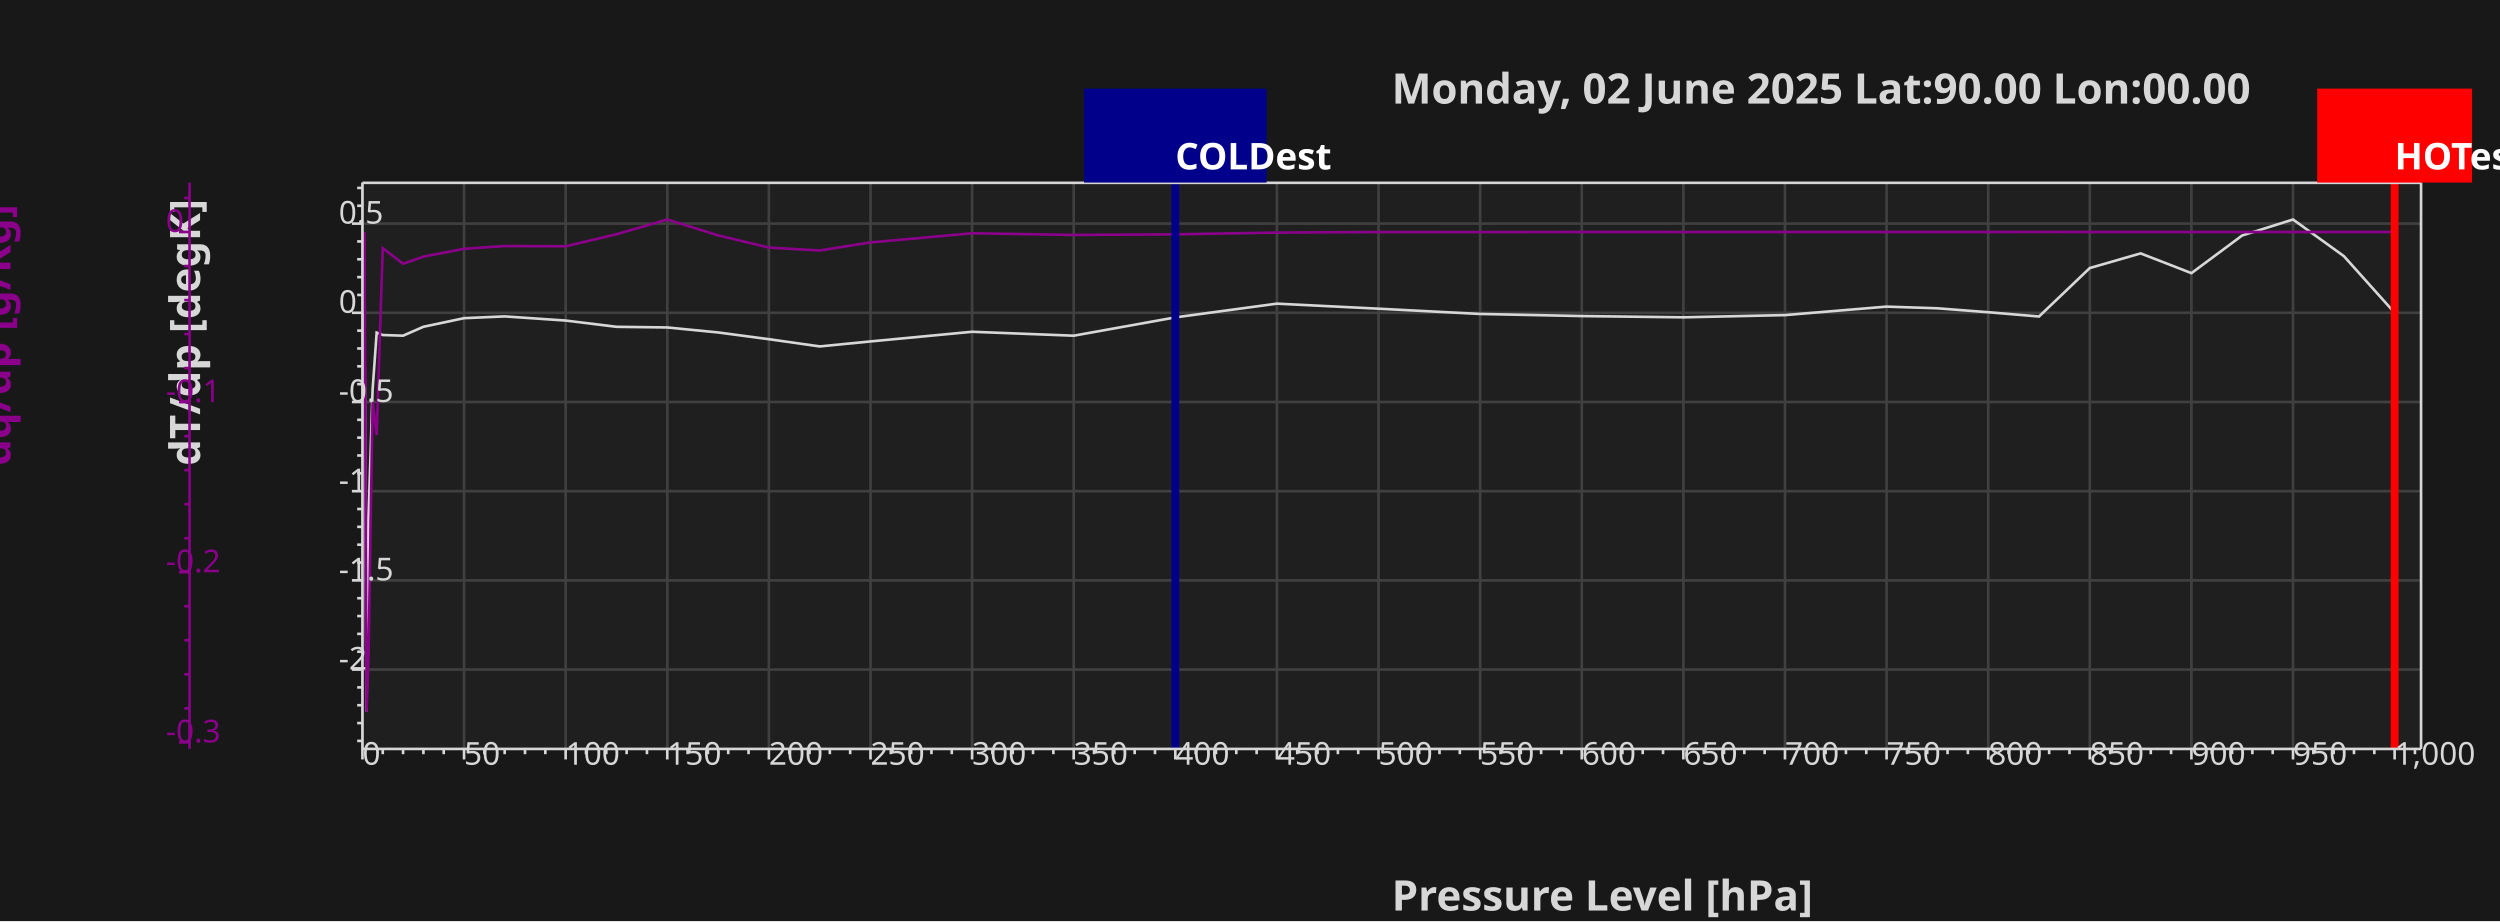
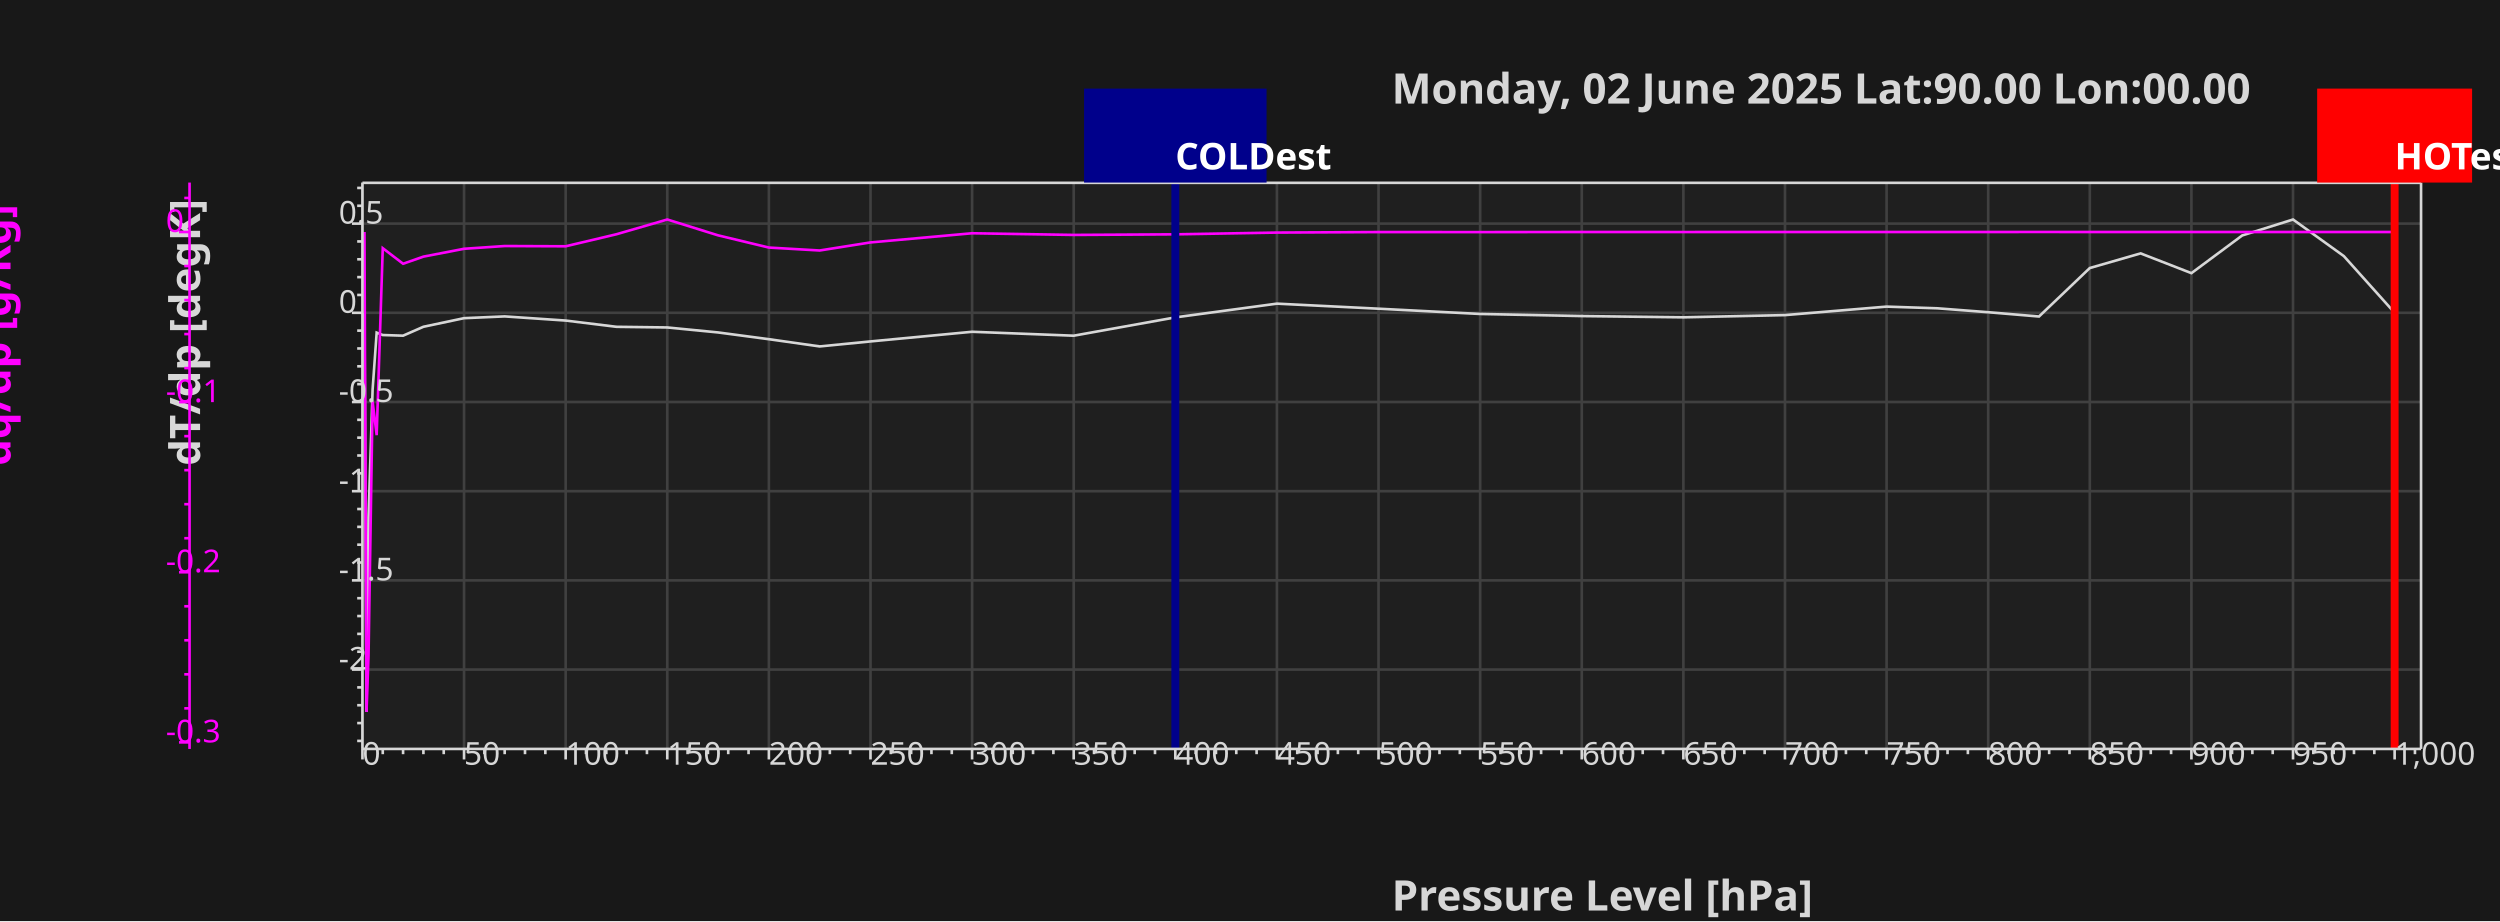
<svg xmlns="http://www.w3.org/2000/svg" width="950" height="350">
  <rect fill="#181818" width="950" height="350" />
  <clipPath id="cl_3">
    <rect x="137.727" y="69.375" width="782.273" height="215.219" />
  </clipPath>
  <g clip-path="url(#cl_3)">
    <rect fill="#1F1F1F" x="137.727" y="69.375" width="782.273" height="215.219" />
  </g>
  <path fill="none" stroke="#404040" stroke-width="1" stroke-miterlimit="4" d="M137.727 284.594L137.727 69.375M176.338 284.594L176.338 69.375M214.95 284.594L214.95 69.375M253.562 284.594L253.562 69.375M292.173 284.594L292.173 69.375M330.785 284.594L330.785 69.375M369.397 284.594L369.397 69.375M408.009 284.594L408.009 69.375M446.62 284.594L446.62 69.375M485.232 284.594L485.232 69.375M523.844 284.594L523.844 69.375M562.455 284.594L562.455 69.375M601.067 284.594L601.067 69.375M639.679 284.594L639.679 69.375M678.291 284.594L678.291 69.375M716.902 284.594L716.902 69.375M755.514 284.594L755.514 69.375M794.126 284.594L794.126 69.375M832.737 284.594L832.737 69.375M871.349 284.594L871.349 69.375M909.961 284.594L909.961 69.375" />
  <path fill="none" stroke="#404040" stroke-width="1" stroke-miterlimit="4" d="M137.727 254.431L920 254.431M137.727 220.539L920 220.539M137.727 186.647L920 186.647M137.727 152.755L920 152.755M137.727 118.863L920 118.863M137.727 84.971L920 84.971" />
  <clipPath id="cl_4">
    <rect x="137.727" y="69.375" width="782.273" height="215.219" />
  </clipPath>
  <g clip-path="url(#cl_4)">
    <path fill="none" stroke="#D7D7D7" stroke-width="1" stroke-miterlimit="4" d="M138.499 118.863L139.271 270.558L140.043 196.54L141.588 148.053L143.132 126.394L145.449 127.31L153.171 127.558L160.894 124.174L176.338 120.904L191.783 120.232L214.95 121.812L234.256 124.188L253.562 124.435L272.868 126.329L292.173 128.896L311.479 131.641L330.785 129.742L369.397 126.074L408.009 127.566L446.62 120.608L485.232 115.385L523.844 117.304L562.455 119.304L601.067 120.104L639.679 120.584L678.291 119.738L716.902 116.514L736.208 117.155L755.514 118.641L774.82 120.276L794.126 101.848L813.432 96.29L832.737 103.797L852.043 89.468L871.349 83.411L890.655 97.314L909.961 118.863" />
  </g>
  <clipPath id="cl_5">
    <rect x="137.727" y="69.375" width="782.273" height="215.219" />
  </clipPath>
  <g clip-path="url(#cl_5)">
-     <path fill="none" stroke="#8B008B" stroke-width="1" stroke-miterlimit="4" d="M138.499 88.158L139.271 270.558L140.043 249.012L141.588 152.632L143.132 165.364L145.449 94.312L153.171 100.224L160.894 97.521L176.338 94.537L191.783 93.49L214.95 93.59L234.256 89.013L253.562 83.411L272.868 89.43L292.173 94.071L311.479 95.187L330.785 92.122L369.397 88.636L408.009 89.272L446.62 89.048L485.232 88.378L523.844 88.183L562.455 88.197L601.067 88.159L639.679 88.167L678.291 88.157L716.902 88.156L736.208 88.155L755.514 88.155L774.82 88.153L794.126 88.156L813.432 88.157L832.737 88.156L852.043 88.155L871.349 88.155L890.655 88.154L909.961 88.158" />
+     <path fill="none" stroke="fuchsia" stroke-width="1" stroke-miterlimit="4" d="M138.499 88.158L139.271 270.558L140.043 249.012L141.588 152.632L143.132 165.364L145.449 94.312L153.171 100.224L160.894 97.521L176.338 94.537L191.783 93.49L214.95 93.59L234.256 89.013L253.562 83.411L272.868 89.43L292.173 94.071L311.479 95.187L330.785 92.122L369.397 88.636L408.009 89.272L446.62 89.048L485.232 88.378L523.844 88.183L562.455 88.197L601.067 88.159L639.679 88.167L678.291 88.157L716.902 88.156L736.208 88.155L755.514 88.155L774.82 88.153L794.126 88.156L813.432 88.157L832.737 88.156L852.043 88.155L871.349 88.155L890.655 88.154L909.961 88.158" />
  </g>
  <clipPath id="cl_6">
    <rect x="137.727" y="69.375" width="782.273" height="215.219" />
  </clipPath>
  <g clip-path="url(#cl_6)">
    <path fill="none" stroke="#00008B" stroke-width="3" stroke-miterlimit="4" d="M446.62 284.594L446.62 69.375" />
  </g>
  <clipPath id="cl_7">
    <rect x="137.727" y="69.375" width="782.273" height="215.219" />
  </clipPath>
  <g clip-path="url(#cl_7)">
    <path fill="none" stroke="red" stroke-width="3" stroke-miterlimit="4" d="M909.961 284.594L909.961 69.375" />
  </g>
  <text fill="#D7D7D7" transform="translate(528.863 346)" font-size="16" font-weight="600" font-family="Khmer Mondulkiri" x="-79.746, -70.191, -63.879, -55.637, -48.816, -41.996, -32.77, -26.457, -18.215, -8.84, 1.668, 9.91, 18.48, 26.723, 31.902, 41.277, 47.293, 56.145, 65.699, 73.73, " y="-14.562, ">
			Pressure Level [hPa]
	</text>
  <path fill="none" stroke="#D7D7D7" stroke-width="1" stroke-miterlimit="4" d="M137.727 284.594L137.727 288.594" />
  <text fill="#D7D7D7" transform="translate(137.727 290.594)" font-size="12" font-family="Khmer Mondulkiri" x="-3.164, " y="11.039, ">
			0
	</text>
  <path fill="none" stroke="#D7D7D7" stroke-width="1" stroke-miterlimit="4" d="M176.338 284.594L176.338 288.594" />
  <text fill="#D7D7D7" transform="translate(176.338 290.594)" font-size="12" font-family="Khmer Mondulkiri" x="-6.328, 0, " y="11.039, ">
			50
	</text>
  <path fill="none" stroke="#D7D7D7" stroke-width="1" stroke-miterlimit="4" d="M214.95 284.594L214.95 288.594" />
  <text fill="#D7D7D7" transform="translate(214.95 290.594)" font-size="12" font-family="Khmer Mondulkiri" x="-9.492, -3.164, 3.164, " y="11.039, ">
			100
	</text>
  <path fill="none" stroke="#D7D7D7" stroke-width="1" stroke-miterlimit="4" d="M253.562 284.594L253.562 288.594" />
  <text fill="#D7D7D7" transform="translate(253.562 290.594)" font-size="12" font-family="Khmer Mondulkiri" x="-9.492, -3.164, 3.164, " y="11.039, ">
			150
	</text>
  <path fill="none" stroke="#D7D7D7" stroke-width="1" stroke-miterlimit="4" d="M292.173 284.594L292.173 288.594" />
  <text fill="#D7D7D7" transform="translate(292.173 290.594)" font-size="12" font-family="Khmer Mondulkiri" x="-9.492, -3.164, 3.164, " y="11.039, ">
			200
	</text>
  <path fill="none" stroke="#D7D7D7" stroke-width="1" stroke-miterlimit="4" d="M330.785 284.594L330.785 288.594" />
  <text fill="#D7D7D7" transform="translate(330.785 290.594)" font-size="12" font-family="Khmer Mondulkiri" x="-9.492, -3.164, 3.164, " y="11.039, ">
			250
	</text>
  <path fill="none" stroke="#D7D7D7" stroke-width="1" stroke-miterlimit="4" d="M369.397 284.594L369.397 288.594" />
  <text fill="#D7D7D7" transform="translate(369.397 290.594)" font-size="12" font-family="Khmer Mondulkiri" x="-9.492, -3.164, 3.164, " y="11.039, ">
			300
	</text>
  <path fill="none" stroke="#D7D7D7" stroke-width="1" stroke-miterlimit="4" d="M408.009 284.594L408.009 288.594" />
  <text fill="#D7D7D7" transform="translate(408.009 290.594)" font-size="12" font-family="Khmer Mondulkiri" x="-9.492, -3.164, 3.164, " y="11.039, ">
			350
	</text>
  <path fill="none" stroke="#D7D7D7" stroke-width="1" stroke-miterlimit="4" d="M446.62 284.594L446.62 288.594" />
  <text fill="#D7D7D7" transform="translate(446.62 290.594)" font-size="12" font-family="Khmer Mondulkiri" x="-9.492, -3.164, 3.164, " y="11.039, ">
			400
	</text>
  <path fill="none" stroke="#D7D7D7" stroke-width="1" stroke-miterlimit="4" d="M485.232 284.594L485.232 288.594" />
  <text fill="#D7D7D7" transform="translate(485.232 290.594)" font-size="12" font-family="Khmer Mondulkiri" x="-9.492, -3.164, 3.164, " y="11.039, ">
			450
	</text>
  <path fill="none" stroke="#D7D7D7" stroke-width="1" stroke-miterlimit="4" d="M523.844 284.594L523.844 288.594" />
  <text fill="#D7D7D7" transform="translate(523.844 290.594)" font-size="12" font-family="Khmer Mondulkiri" x="-9.492, -3.164, 3.164, " y="11.039, ">
			500
	</text>
  <path fill="none" stroke="#D7D7D7" stroke-width="1" stroke-miterlimit="4" d="M562.455 284.594L562.455 288.594" />
  <text fill="#D7D7D7" transform="translate(562.455 290.594)" font-size="12" font-family="Khmer Mondulkiri" x="-9.492, -3.164, 3.164, " y="11.039, ">
			550
	</text>
  <path fill="none" stroke="#D7D7D7" stroke-width="1" stroke-miterlimit="4" d="M601.067 284.594L601.067 288.594" />
  <text fill="#D7D7D7" transform="translate(601.067 290.594)" font-size="12" font-family="Khmer Mondulkiri" x="-9.492, -3.164, 3.164, " y="11.039, ">
			600
	</text>
  <path fill="none" stroke="#D7D7D7" stroke-width="1" stroke-miterlimit="4" d="M639.679 284.594L639.679 288.594" />
  <text fill="#D7D7D7" transform="translate(639.679 290.594)" font-size="12" font-family="Khmer Mondulkiri" x="-9.492, -3.164, 3.164, " y="11.039, ">
			650
	</text>
  <path fill="none" stroke="#D7D7D7" stroke-width="1" stroke-miterlimit="4" d="M678.291 284.594L678.291 288.594" />
  <text fill="#D7D7D7" transform="translate(678.291 290.594)" font-size="12" font-family="Khmer Mondulkiri" x="-9.492, -3.164, 3.164, " y="11.039, ">
			700
	</text>
  <path fill="none" stroke="#D7D7D7" stroke-width="1" stroke-miterlimit="4" d="M716.902 284.594L716.902 288.594" />
  <text fill="#D7D7D7" transform="translate(716.902 290.594)" font-size="12" font-family="Khmer Mondulkiri" x="-9.492, -3.164, 3.164, " y="11.039, ">
			750
	</text>
  <path fill="none" stroke="#D7D7D7" stroke-width="1" stroke-miterlimit="4" d="M755.514 284.594L755.514 288.594" />
  <text fill="#D7D7D7" transform="translate(755.514 290.594)" font-size="12" font-family="Khmer Mondulkiri" x="-9.492, -3.164, 3.164, " y="11.039, ">
			800
	</text>
  <path fill="none" stroke="#D7D7D7" stroke-width="1" stroke-miterlimit="4" d="M794.126 284.594L794.126 288.594" />
  <text fill="#D7D7D7" transform="translate(794.126 290.594)" font-size="12" font-family="Khmer Mondulkiri" x="-9.492, -3.164, 3.164, " y="11.039, ">
			850
	</text>
  <path fill="none" stroke="#D7D7D7" stroke-width="1" stroke-miterlimit="4" d="M832.737 284.594L832.737 288.594" />
  <text fill="#D7D7D7" transform="translate(832.737 290.594)" font-size="12" font-family="Khmer Mondulkiri" x="-9.492, -3.164, 3.164, " y="11.039, ">
			900
	</text>
  <path fill="none" stroke="#D7D7D7" stroke-width="1" stroke-miterlimit="4" d="M871.349 284.594L871.349 288.594" />
  <text fill="#D7D7D7" transform="translate(871.349 290.594)" font-size="12" font-family="Khmer Mondulkiri" x="-9.492, -3.164, 3.164, " y="11.039, ">
			950
	</text>
  <path fill="none" stroke="#D7D7D7" stroke-width="1" stroke-miterlimit="4" d="M909.961 284.594L909.961 288.594" />
  <text fill="#D7D7D7" transform="translate(909.961 290.594)" font-size="12" font-family="Khmer Mondulkiri" x="-14.326, -7.998, -4.658, 1.67, 7.998, " y="11.039, ">
			1,000
	</text>
  <path fill="none" stroke="#D7D7D7" stroke-width="1" stroke-miterlimit="4" d="M145.449 284.594L145.449 286.594" />
  <path fill="none" stroke="#D7D7D7" stroke-width="1" stroke-miterlimit="4" d="M153.171 284.594L153.171 286.594" />
  <path fill="none" stroke="#D7D7D7" stroke-width="1" stroke-miterlimit="4" d="M160.894 284.594L160.894 286.594" />
  <path fill="none" stroke="#D7D7D7" stroke-width="1" stroke-miterlimit="4" d="M168.616 284.594L168.616 286.594" />
  <path fill="none" stroke="#D7D7D7" stroke-width="1" stroke-miterlimit="4" d="M184.061 284.594L184.061 286.594" />
  <path fill="none" stroke="#D7D7D7" stroke-width="1" stroke-miterlimit="4" d="M191.783 284.594L191.783 286.594" />
  <path fill="none" stroke="#D7D7D7" stroke-width="1" stroke-miterlimit="4" d="M199.505 284.594L199.505 286.594" />
  <path fill="none" stroke="#D7D7D7" stroke-width="1" stroke-miterlimit="4" d="M207.228 284.594L207.228 286.594" />
  <path fill="none" stroke="#D7D7D7" stroke-width="1" stroke-miterlimit="4" d="M222.672 284.594L222.672 286.594" />
  <path fill="none" stroke="#D7D7D7" stroke-width="1" stroke-miterlimit="4" d="M230.395 284.594L230.395 286.594" />
  <path fill="none" stroke="#D7D7D7" stroke-width="1" stroke-miterlimit="4" d="M238.117 284.594L238.117 286.594" />
  <path fill="none" stroke="#D7D7D7" stroke-width="1" stroke-miterlimit="4" d="M245.839 284.594L245.839 286.594" />
  <path fill="none" stroke="#D7D7D7" stroke-width="1" stroke-miterlimit="4" d="M261.284 284.594L261.284 286.594" />
  <path fill="none" stroke="#D7D7D7" stroke-width="1" stroke-miterlimit="4" d="M269.006 284.594L269.006 286.594" />
  <path fill="none" stroke="#D7D7D7" stroke-width="1" stroke-miterlimit="4" d="M276.729 284.594L276.729 286.594" />
  <path fill="none" stroke="#D7D7D7" stroke-width="1" stroke-miterlimit="4" d="M284.451 284.594L284.451 286.594" />
  <path fill="none" stroke="#D7D7D7" stroke-width="1" stroke-miterlimit="4" d="M299.896 284.594L299.896 286.594" />
  <path fill="none" stroke="#D7D7D7" stroke-width="1" stroke-miterlimit="4" d="M307.618 284.594L307.618 286.594" />
  <path fill="none" stroke="#D7D7D7" stroke-width="1" stroke-miterlimit="4" d="M315.34 284.594L315.34 286.594" />
  <path fill="none" stroke="#D7D7D7" stroke-width="1" stroke-miterlimit="4" d="M323.063 284.594L323.063 286.594" />
  <path fill="none" stroke="#D7D7D7" stroke-width="1" stroke-miterlimit="4" d="M338.508 284.594L338.508 286.594" />
  <path fill="none" stroke="#D7D7D7" stroke-width="1" stroke-miterlimit="4" d="M346.23 284.594L346.23 286.594" />
  <path fill="none" stroke="#D7D7D7" stroke-width="1" stroke-miterlimit="4" d="M353.952 284.594L353.952 286.594" />
  <path fill="none" stroke="#D7D7D7" stroke-width="1" stroke-miterlimit="4" d="M361.675 284.594L361.675 286.594" />
  <path fill="none" stroke="#D7D7D7" stroke-width="1" stroke-miterlimit="4" d="M377.119 284.594L377.119 286.594" />
  <path fill="none" stroke="#D7D7D7" stroke-width="1" stroke-miterlimit="4" d="M384.842 284.594L384.842 286.594" />
  <path fill="none" stroke="#D7D7D7" stroke-width="1" stroke-miterlimit="4" d="M392.564 284.594L392.564 286.594" />
  <path fill="none" stroke="#D7D7D7" stroke-width="1" stroke-miterlimit="4" d="M400.286 284.594L400.286 286.594" />
  <path fill="none" stroke="#D7D7D7" stroke-width="1" stroke-miterlimit="4" d="M415.731 284.594L415.731 286.594" />
  <path fill="none" stroke="#D7D7D7" stroke-width="1" stroke-miterlimit="4" d="M423.453 284.594L423.453 286.594" />
  <path fill="none" stroke="#D7D7D7" stroke-width="1" stroke-miterlimit="4" d="M431.176 284.594L431.176 286.594" />
  <path fill="none" stroke="#D7D7D7" stroke-width="1" stroke-miterlimit="4" d="M438.898 284.594L438.898 286.594" />
  <path fill="none" stroke="#D7D7D7" stroke-width="1" stroke-miterlimit="4" d="M454.343 284.594L454.343 286.594" />
  <path fill="none" stroke="#D7D7D7" stroke-width="1" stroke-miterlimit="4" d="M462.065 284.594L462.065 286.594" />
  <path fill="none" stroke="#D7D7D7" stroke-width="1" stroke-miterlimit="4" d="M469.787 284.594L469.787 286.594" />
  <path fill="none" stroke="#D7D7D7" stroke-width="1" stroke-miterlimit="4" d="M477.51 284.594L477.51 286.594" />
  <path fill="none" stroke="#D7D7D7" stroke-width="1" stroke-miterlimit="4" d="M492.954 284.594L492.954 286.594" />
  <path fill="none" stroke="#D7D7D7" stroke-width="1" stroke-miterlimit="4" d="M500.677 284.594L500.677 286.594" />
  <path fill="none" stroke="#D7D7D7" stroke-width="1" stroke-miterlimit="4" d="M508.399 284.594L508.399 286.594" />
  <path fill="none" stroke="#D7D7D7" stroke-width="1" stroke-miterlimit="4" d="M516.121 284.594L516.121 286.594" />
  <path fill="none" stroke="#D7D7D7" stroke-width="1" stroke-miterlimit="4" d="M531.566 284.594L531.566 286.594" />
  <path fill="none" stroke="#D7D7D7" stroke-width="1" stroke-miterlimit="4" d="M539.288 284.594L539.288 286.594" />
  <path fill="none" stroke="#D7D7D7" stroke-width="1" stroke-miterlimit="4" d="M547.011 284.594L547.011 286.594" />
  <path fill="none" stroke="#D7D7D7" stroke-width="1" stroke-miterlimit="4" d="M554.733 284.594L554.733 286.594" />
  <path fill="none" stroke="#D7D7D7" stroke-width="1" stroke-miterlimit="4" d="M570.178 284.594L570.178 286.594" />
  <path fill="none" stroke="#D7D7D7" stroke-width="1" stroke-miterlimit="4" d="M577.9 284.594L577.9 286.594" />
  <path fill="none" stroke="#D7D7D7" stroke-width="1" stroke-miterlimit="4" d="M585.622 284.594L585.622 286.594" />
  <path fill="none" stroke="#D7D7D7" stroke-width="1" stroke-miterlimit="4" d="M593.345 284.594L593.345 286.594" />
  <path fill="none" stroke="#D7D7D7" stroke-width="1" stroke-miterlimit="4" d="M608.79 284.594L608.79 286.594" />
  <path fill="none" stroke="#D7D7D7" stroke-width="1" stroke-miterlimit="4" d="M616.512 284.594L616.512 286.594" />
  <path fill="none" stroke="#D7D7D7" stroke-width="1" stroke-miterlimit="4" d="M624.234 284.594L624.234 286.594" />
  <path fill="none" stroke="#D7D7D7" stroke-width="1" stroke-miterlimit="4" d="M631.957 284.594L631.957 286.594" />
  <path fill="none" stroke="#D7D7D7" stroke-width="1" stroke-miterlimit="4" d="M647.401 284.594L647.401 286.594" />
  <path fill="none" stroke="#D7D7D7" stroke-width="1" stroke-miterlimit="4" d="M655.124 284.594L655.124 286.594" />
  <path fill="none" stroke="#D7D7D7" stroke-width="1" stroke-miterlimit="4" d="M662.846 284.594L662.846 286.594" />
  <path fill="none" stroke="#D7D7D7" stroke-width="1" stroke-miterlimit="4" d="M670.568 284.594L670.568 286.594" />
  <path fill="none" stroke="#D7D7D7" stroke-width="1" stroke-miterlimit="4" d="M686.013 284.594L686.013 286.594" />
  <path fill="none" stroke="#D7D7D7" stroke-width="1" stroke-miterlimit="4" d="M693.735 284.594L693.735 286.594" />
  <path fill="none" stroke="#D7D7D7" stroke-width="1" stroke-miterlimit="4" d="M701.458 284.594L701.458 286.594" />
  <path fill="none" stroke="#D7D7D7" stroke-width="1" stroke-miterlimit="4" d="M709.18 284.594L709.18 286.594" />
  <path fill="none" stroke="#D7D7D7" stroke-width="1" stroke-miterlimit="4" d="M724.625 284.594L724.625 286.594" />
  <path fill="none" stroke="#D7D7D7" stroke-width="1" stroke-miterlimit="4" d="M732.347 284.594L732.347 286.594" />
  <path fill="none" stroke="#D7D7D7" stroke-width="1" stroke-miterlimit="4" d="M740.069 284.594L740.069 286.594" />
  <path fill="none" stroke="#D7D7D7" stroke-width="1" stroke-miterlimit="4" d="M747.792 284.594L747.792 286.594" />
  <path fill="none" stroke="#D7D7D7" stroke-width="1" stroke-miterlimit="4" d="M763.236 284.594L763.236 286.594" />
  <path fill="none" stroke="#D7D7D7" stroke-width="1" stroke-miterlimit="4" d="M770.959 284.594L770.959 286.594" />
  <path fill="none" stroke="#D7D7D7" stroke-width="1" stroke-miterlimit="4" d="M778.681 284.594L778.681 286.594" />
  <path fill="none" stroke="#D7D7D7" stroke-width="1" stroke-miterlimit="4" d="M786.403 284.594L786.403 286.594" />
  <path fill="none" stroke="#D7D7D7" stroke-width="1" stroke-miterlimit="4" d="M801.848 284.594L801.848 286.594" />
  <path fill="none" stroke="#D7D7D7" stroke-width="1" stroke-miterlimit="4" d="M809.57 284.594L809.57 286.594" />
  <path fill="none" stroke="#D7D7D7" stroke-width="1" stroke-miterlimit="4" d="M817.293 284.594L817.293 286.594" />
  <path fill="none" stroke="#D7D7D7" stroke-width="1" stroke-miterlimit="4" d="M825.015 284.594L825.015 286.594" />
  <path fill="none" stroke="#D7D7D7" stroke-width="1" stroke-miterlimit="4" d="M840.46 284.594L840.46 286.594" />
  <path fill="none" stroke="#D7D7D7" stroke-width="1" stroke-miterlimit="4" d="M848.182 284.594L848.182 286.594" />
  <path fill="none" stroke="#D7D7D7" stroke-width="1" stroke-miterlimit="4" d="M855.905 284.594L855.905 286.594" />
  <path fill="none" stroke="#D7D7D7" stroke-width="1" stroke-miterlimit="4" d="M863.627 284.594L863.627 286.594" />
  <path fill="none" stroke="#D7D7D7" stroke-width="1" stroke-miterlimit="4" d="M879.072 284.594L879.072 286.594" />
  <path fill="none" stroke="#D7D7D7" stroke-width="1" stroke-miterlimit="4" d="M886.794 284.594L886.794 286.594" />
  <path fill="none" stroke="#D7D7D7" stroke-width="1" stroke-miterlimit="4" d="M894.516 284.594L894.516 286.594" />
  <path fill="none" stroke="#D7D7D7" stroke-width="1" stroke-miterlimit="4" d="M902.239 284.594L902.239 286.594" />
  <path fill="none" stroke="#D7D7D7" stroke-width="1" stroke-miterlimit="4" d="M917.683 284.594L917.683 286.594" />
  <path fill="none" stroke="#D7D7D7" stroke-width="1" stroke-miterlimit="4" d="M137.727 284.594L920 284.594" />
  <path fill="none" stroke="#D7D7D7" stroke-width="1" stroke-miterlimit="4" d="M137.727 69.475L920 69.475" />
  <text fill="#D7D7D7" transform="matrix(0 -1 1 0 76.0273 176.984)" font-size="16" font-weight="600" font-family="Khmer Mondulkiri" x="-53.367, -44.398, -34.344, -24.812, -15.844, -6.859, 2.516, 8.531, 17.5, 25.742, 34.305, 47.352, " y="14.812, ">
			dT/dp [degK]
	</text>
  <path fill="none" stroke="#D7D7D7" stroke-width="1" stroke-miterlimit="4" d="M137.727 254.431L133.727 254.431" />
  <text fill="#D7D7D7" transform="translate(128.727 254.431)" font-size="12" font-family="Khmer Mondulkiri" x="-12.48, -6.328, " y="0.023, ">
			-2
	</text>
  <path fill="none" stroke="#D7D7D7" stroke-width="1" stroke-miterlimit="4" d="M137.727 220.539L133.727 220.539" />
  <text fill="#D7D7D7" transform="translate(128.727 220.539)" font-size="12" font-family="Khmer Mondulkiri" x="-22.324, -16.172, -9.844, -6.328, " y="0.023, ">
			-1.5
	</text>
  <path fill="none" stroke="#D7D7D7" stroke-width="1" stroke-miterlimit="4" d="M137.727 186.647L133.727 186.647" />
  <text fill="#D7D7D7" transform="translate(128.727 186.647)" font-size="12" font-family="Khmer Mondulkiri" x="-12.48, -6.328, " y="0.023, ">
			-1
	</text>
  <path fill="none" stroke="#D7D7D7" stroke-width="1" stroke-miterlimit="4" d="M137.727 152.755L133.727 152.755" />
  <text fill="#D7D7D7" transform="translate(128.727 152.755)" font-size="12" font-family="Khmer Mondulkiri" x="-22.324, -16.172, -9.844, -6.328, " y="0.023, ">
			-0.5
	</text>
  <path fill="none" stroke="#D7D7D7" stroke-width="1" stroke-miterlimit="4" d="M137.727 118.863L133.727 118.863" />
  <text fill="#D7D7D7" transform="translate(128.727 118.863)" font-size="12" font-family="Khmer Mondulkiri" x="-6.328, " y="0.023, ">
			0
	</text>
  <path fill="none" stroke="#D7D7D7" stroke-width="1" stroke-miterlimit="4" d="M137.727 84.971L133.727 84.971" />
  <text fill="#D7D7D7" transform="translate(128.727 84.9707)" font-size="12" font-family="Khmer Mondulkiri" x="-16.172, -9.844, -6.328, " y="0.023, ">
			0.5
	</text>
  <path fill="none" stroke="#D7D7D7" stroke-width="1" stroke-miterlimit="4" d="M137.727 281.544L135.727 281.544" />
  <path fill="none" stroke="#D7D7D7" stroke-width="1" stroke-miterlimit="4" d="M137.727 274.766L135.727 274.766" />
  <path fill="none" stroke="#D7D7D7" stroke-width="1" stroke-miterlimit="4" d="M137.727 267.987L135.727 267.987" />
  <path fill="none" stroke="#D7D7D7" stroke-width="1" stroke-miterlimit="4" d="M137.727 261.209L135.727 261.209" />
  <path fill="none" stroke="#D7D7D7" stroke-width="1" stroke-miterlimit="4" d="M137.727 247.652L135.727 247.652" />
  <path fill="none" stroke="#D7D7D7" stroke-width="1" stroke-miterlimit="4" d="M137.727 240.874L135.727 240.874" />
  <path fill="none" stroke="#D7D7D7" stroke-width="1" stroke-miterlimit="4" d="M137.727 234.096L135.727 234.096" />
  <path fill="none" stroke="#D7D7D7" stroke-width="1" stroke-miterlimit="4" d="M137.727 227.317L135.727 227.317" />
  <path fill="none" stroke="#D7D7D7" stroke-width="1" stroke-miterlimit="4" d="M137.727 213.76L135.727 213.76" />
  <path fill="none" stroke="#D7D7D7" stroke-width="1" stroke-miterlimit="4" d="M137.727 206.982L135.727 206.982" />
  <path fill="none" stroke="#D7D7D7" stroke-width="1" stroke-miterlimit="4" d="M137.727 200.204L135.727 200.204" />
  <path fill="none" stroke="#D7D7D7" stroke-width="1" stroke-miterlimit="4" d="M137.727 193.425L135.727 193.425" />
  <path fill="none" stroke="#D7D7D7" stroke-width="1" stroke-miterlimit="4" d="M137.727 179.868L135.727 179.868" />
  <path fill="none" stroke="#D7D7D7" stroke-width="1" stroke-miterlimit="4" d="M137.727 173.09L135.727 173.09" />
  <path fill="none" stroke="#D7D7D7" stroke-width="1" stroke-miterlimit="4" d="M137.727 166.312L135.727 166.312" />
  <path fill="none" stroke="#D7D7D7" stroke-width="1" stroke-miterlimit="4" d="M137.727 159.533L135.727 159.533" />
  <path fill="none" stroke="#D7D7D7" stroke-width="1" stroke-miterlimit="4" d="M137.727 145.976L135.727 145.976" />
  <path fill="none" stroke="#D7D7D7" stroke-width="1" stroke-miterlimit="4" d="M137.727 139.198L135.727 139.198" />
  <path fill="none" stroke="#D7D7D7" stroke-width="1" stroke-miterlimit="4" d="M137.727 132.42L135.727 132.42" />
  <path fill="none" stroke="#D7D7D7" stroke-width="1" stroke-miterlimit="4" d="M137.727 125.641L135.727 125.641" />
  <path fill="none" stroke="#D7D7D7" stroke-width="1" stroke-miterlimit="4" d="M137.727 112.084L135.727 112.084" />
  <path fill="none" stroke="#D7D7D7" stroke-width="1" stroke-miterlimit="4" d="M137.727 105.306L135.727 105.306" />
  <path fill="none" stroke="#D7D7D7" stroke-width="1" stroke-miterlimit="4" d="M137.727 98.528L135.727 98.528" />
  <path fill="none" stroke="#D7D7D7" stroke-width="1" stroke-miterlimit="4" d="M137.727 91.749L135.727 91.749" />
  <path fill="none" stroke="#D7D7D7" stroke-width="1" stroke-miterlimit="4" d="M137.727 78.192L135.727 78.192" />
  <path fill="none" stroke="#D7D7D7" stroke-width="1" stroke-miterlimit="4" d="M137.727 71.414L135.727 71.414" />
  <path fill="none" stroke="#D7D7D7" stroke-width="1" stroke-miterlimit="4" d="M137.727 284.594L137.727 69.375" />
  <path fill="none" stroke="#D7D7D7" stroke-width="1" stroke-miterlimit="4" d="M920 284.594L920 69.375" />
-   <text fill="#8B008B" transform="matrix(0 -1 1 0 4 176.984)" font-size="16" font-weight="600" font-family="Khmer Mondulkiri" x="-53.23, -44.262, -35.363, -25.832, -16.863, -7.879, 1.496, 7.512, 16.074, 25.605, 38.652, 47.215, " y="14.812, ">
+   <text fill="fuchsia" transform="matrix(0 -1 1 0 4 176.984)" font-size="16" font-weight="600" font-family="Khmer Mondulkiri" x="-53.23, -44.262, -35.363, -25.832, -16.863, -7.879, 1.496, 7.512, 16.074, 25.605, 38.652, 47.215, " y="14.812, ">
			dq/dp [g/Kg]
	</text>
-   <path fill="none" stroke="#8B008B" stroke-width="1" stroke-miterlimit="4" d="M72.027 282.101L68.027 282.101" />
-   <text fill="#8B008B" transform="translate(63.0273 282.101)" font-size="12" font-family="Khmer Mondulkiri" x="-22.324, -16.172, -9.844, -6.328, " y="0.023, ">
+   <path fill="none" stroke="fuchsia" stroke-width="1" stroke-miterlimit="4" d="M72.027 282.101L68.027 282.101" />
+   <text fill="fuchsia" transform="translate(63.0273 282.101)" font-size="12" font-family="Khmer Mondulkiri" x="-22.324, -16.172, -9.844, -6.328, " y="0.023, ">
			-0.3
	</text>
-   <path fill="none" stroke="#8B008B" stroke-width="1" stroke-miterlimit="4" d="M72.027 217.453L68.027 217.453" />
-   <text fill="#8B008B" transform="translate(63.0273 217.453)" font-size="12" font-family="Khmer Mondulkiri" x="-22.324, -16.172, -9.844, -6.328, " y="0.023, ">
+   <path fill="none" stroke="fuchsia" stroke-width="1" stroke-miterlimit="4" d="M72.027 217.453L68.027 217.453" />
+   <text fill="fuchsia" transform="translate(63.0273 217.453)" font-size="12" font-family="Khmer Mondulkiri" x="-22.324, -16.172, -9.844, -6.328, " y="0.023, ">
			-0.2
	</text>
-   <path fill="none" stroke="#8B008B" stroke-width="1" stroke-miterlimit="4" d="M72.027 152.806L68.027 152.806" />
-   <text fill="#8B008B" transform="translate(63.0273 152.806)" font-size="12" font-family="Khmer Mondulkiri" x="-22.324, -16.172, -9.844, -6.328, " y="0.023, ">
+   <path fill="none" stroke="fuchsia" stroke-width="1" stroke-miterlimit="4" d="M72.027 152.806L68.027 152.806" />
+   <text fill="fuchsia" transform="translate(63.0273 152.806)" font-size="12" font-family="Khmer Mondulkiri" x="-22.324, -16.172, -9.844, -6.328, " y="0.023, ">
			-0.1
	</text>
-   <path fill="none" stroke="#8B008B" stroke-width="1" stroke-miterlimit="4" d="M72.027 88.158L68.027 88.158" />
-   <text fill="#8B008B" transform="translate(63.0273 88.1582)" font-size="12" font-family="Khmer Mondulkiri" x="-6.328, " y="0.023, ">
+   <path fill="none" stroke="fuchsia" stroke-width="1" stroke-miterlimit="4" d="M72.027 88.158L68.027 88.158" />
+   <text fill="fuchsia" transform="translate(63.0273 88.1582)" font-size="12" font-family="Khmer Mondulkiri" x="-6.328, " y="0.023, ">
			0
	</text>
-   <path fill="none" stroke="#8B008B" stroke-width="1" stroke-miterlimit="4" d="M72.027 269.171L70.027 269.171" />
-   <path fill="none" stroke="#8B008B" stroke-width="1" stroke-miterlimit="4" d="M72.027 256.242L70.027 256.242" />
-   <path fill="none" stroke="#8B008B" stroke-width="1" stroke-miterlimit="4" d="M72.027 243.312L70.027 243.312" />
-   <path fill="none" stroke="#8B008B" stroke-width="1" stroke-miterlimit="4" d="M72.027 230.383L70.027 230.383" />
-   <path fill="none" stroke="#8B008B" stroke-width="1" stroke-miterlimit="4" d="M72.027 204.524L70.027 204.524" />
-   <path fill="none" stroke="#8B008B" stroke-width="1" stroke-miterlimit="4" d="M72.027 191.594L70.027 191.594" />
-   <path fill="none" stroke="#8B008B" stroke-width="1" stroke-miterlimit="4" d="M72.027 178.665L70.027 178.665" />
-   <path fill="none" stroke="#8B008B" stroke-width="1" stroke-miterlimit="4" d="M72.027 165.735L70.027 165.735" />
-   <path fill="none" stroke="#8B008B" stroke-width="1" stroke-miterlimit="4" d="M72.027 139.876L70.027 139.876" />
-   <path fill="none" stroke="#8B008B" stroke-width="1" stroke-miterlimit="4" d="M72.027 126.947L70.027 126.947" />
-   <path fill="none" stroke="#8B008B" stroke-width="1" stroke-miterlimit="4" d="M72.027 114.017L70.027 114.017" />
-   <path fill="none" stroke="#8B008B" stroke-width="1" stroke-miterlimit="4" d="M72.027 101.088L70.027 101.088" />
-   <path fill="none" stroke="#8B008B" stroke-width="1" stroke-miterlimit="4" d="M72.027 75.229L70.027 75.229" />
-   <path fill="none" stroke="#8B008B" stroke-width="1" stroke-miterlimit="4" d="M72.027 284.594L72.027 69.375" />
+   <path fill="none" stroke="fuchsia" stroke-width="1" stroke-miterlimit="4" d="M72.027 269.171L70.027 269.171" />
+   <path fill="none" stroke="fuchsia" stroke-width="1" stroke-miterlimit="4" d="M72.027 256.242L70.027 256.242" />
+   <path fill="none" stroke="fuchsia" stroke-width="1" stroke-miterlimit="4" d="M72.027 243.312L70.027 243.312" />
+   <path fill="none" stroke="fuchsia" stroke-width="1" stroke-miterlimit="4" d="M72.027 230.383L70.027 230.383" />
+   <path fill="none" stroke="fuchsia" stroke-width="1" stroke-miterlimit="4" d="M72.027 204.524L70.027 204.524" />
+   <path fill="none" stroke="fuchsia" stroke-width="1" stroke-miterlimit="4" d="M72.027 191.594L70.027 191.594" />
+   <path fill="none" stroke="fuchsia" stroke-width="1" stroke-miterlimit="4" d="M72.027 178.665L70.027 178.665" />
+   <path fill="none" stroke="fuchsia" stroke-width="1" stroke-miterlimit="4" d="M72.027 165.735L70.027 165.735" />
+   <path fill="none" stroke="fuchsia" stroke-width="1" stroke-miterlimit="4" d="M72.027 139.876L70.027 139.876" />
+   <path fill="none" stroke="fuchsia" stroke-width="1" stroke-miterlimit="4" d="M72.027 126.947L70.027 126.947" />
+   <path fill="none" stroke="fuchsia" stroke-width="1" stroke-miterlimit="4" d="M72.027 114.017L70.027 114.017" />
+   <path fill="none" stroke="fuchsia" stroke-width="1" stroke-miterlimit="4" d="M72.027 101.088L70.027 101.088" />
+   <path fill="none" stroke="fuchsia" stroke-width="1" stroke-miterlimit="4" d="M72.027 75.229L70.027 75.229" />
+   <path fill="none" stroke="fuchsia" stroke-width="1" stroke-miterlimit="4" d="M72.027 284.594L72.027 69.375" />
  <text fill="#D7D7D7" transform="translate(528.863 39.375)" font-size="16" font-weight="600" font-family="Khmer Mondulkiri" x="-177.43, -161.984, -153.148, -143.867, -134.898, -126.867, -118.094, -113.648, -104.273, -95.242, -86.203, -76.828, -69.766, -60.539, -51.258, -43.016, -33.641, -24.602, -15.57, -6.531, 2, 20.75, 31.258, 39.289, 44.797, 51.438, 60.195, 69.227, 73.914, 82.945, 91.977, 101.352, 111.859, 120.695, 129.977, 136.617, 145.648, 154.68, 159.367, 168.398, " y="-14.562, ">
			Monday, 02 June 2025 Lat:90.00 Lon:00.00
	</text>
  <rect fill="#00008B" transform="translate(446.62 64.375)" x="-34.675" y="-30.703" width="69.35" height="35.703" />
  <text fill="white" transform="translate(446.62 64.375)" font-size="14" font-weight="600" font-family="Khmer Mondulkiri" x="-29.675, -19.462, -8.374, 0.82, 11.676, 18.888, 24.855, " y="-12.742, ">
			COLDest
	</text>
  <rect fill="red" transform="translate(909.961 64.375)" x="-29.438" y="-30.703" width="58.877" height="35.703" />
  <text fill="white" transform="translate(909.961 64.375)" font-size="14" font-weight="600" font-family="Khmer Mondulkiri" x="-24.438, -13.446, -2.358, 6.439, 13.651, 19.619, " y="-12.742, ">
			HOTest
	</text>
</svg>
